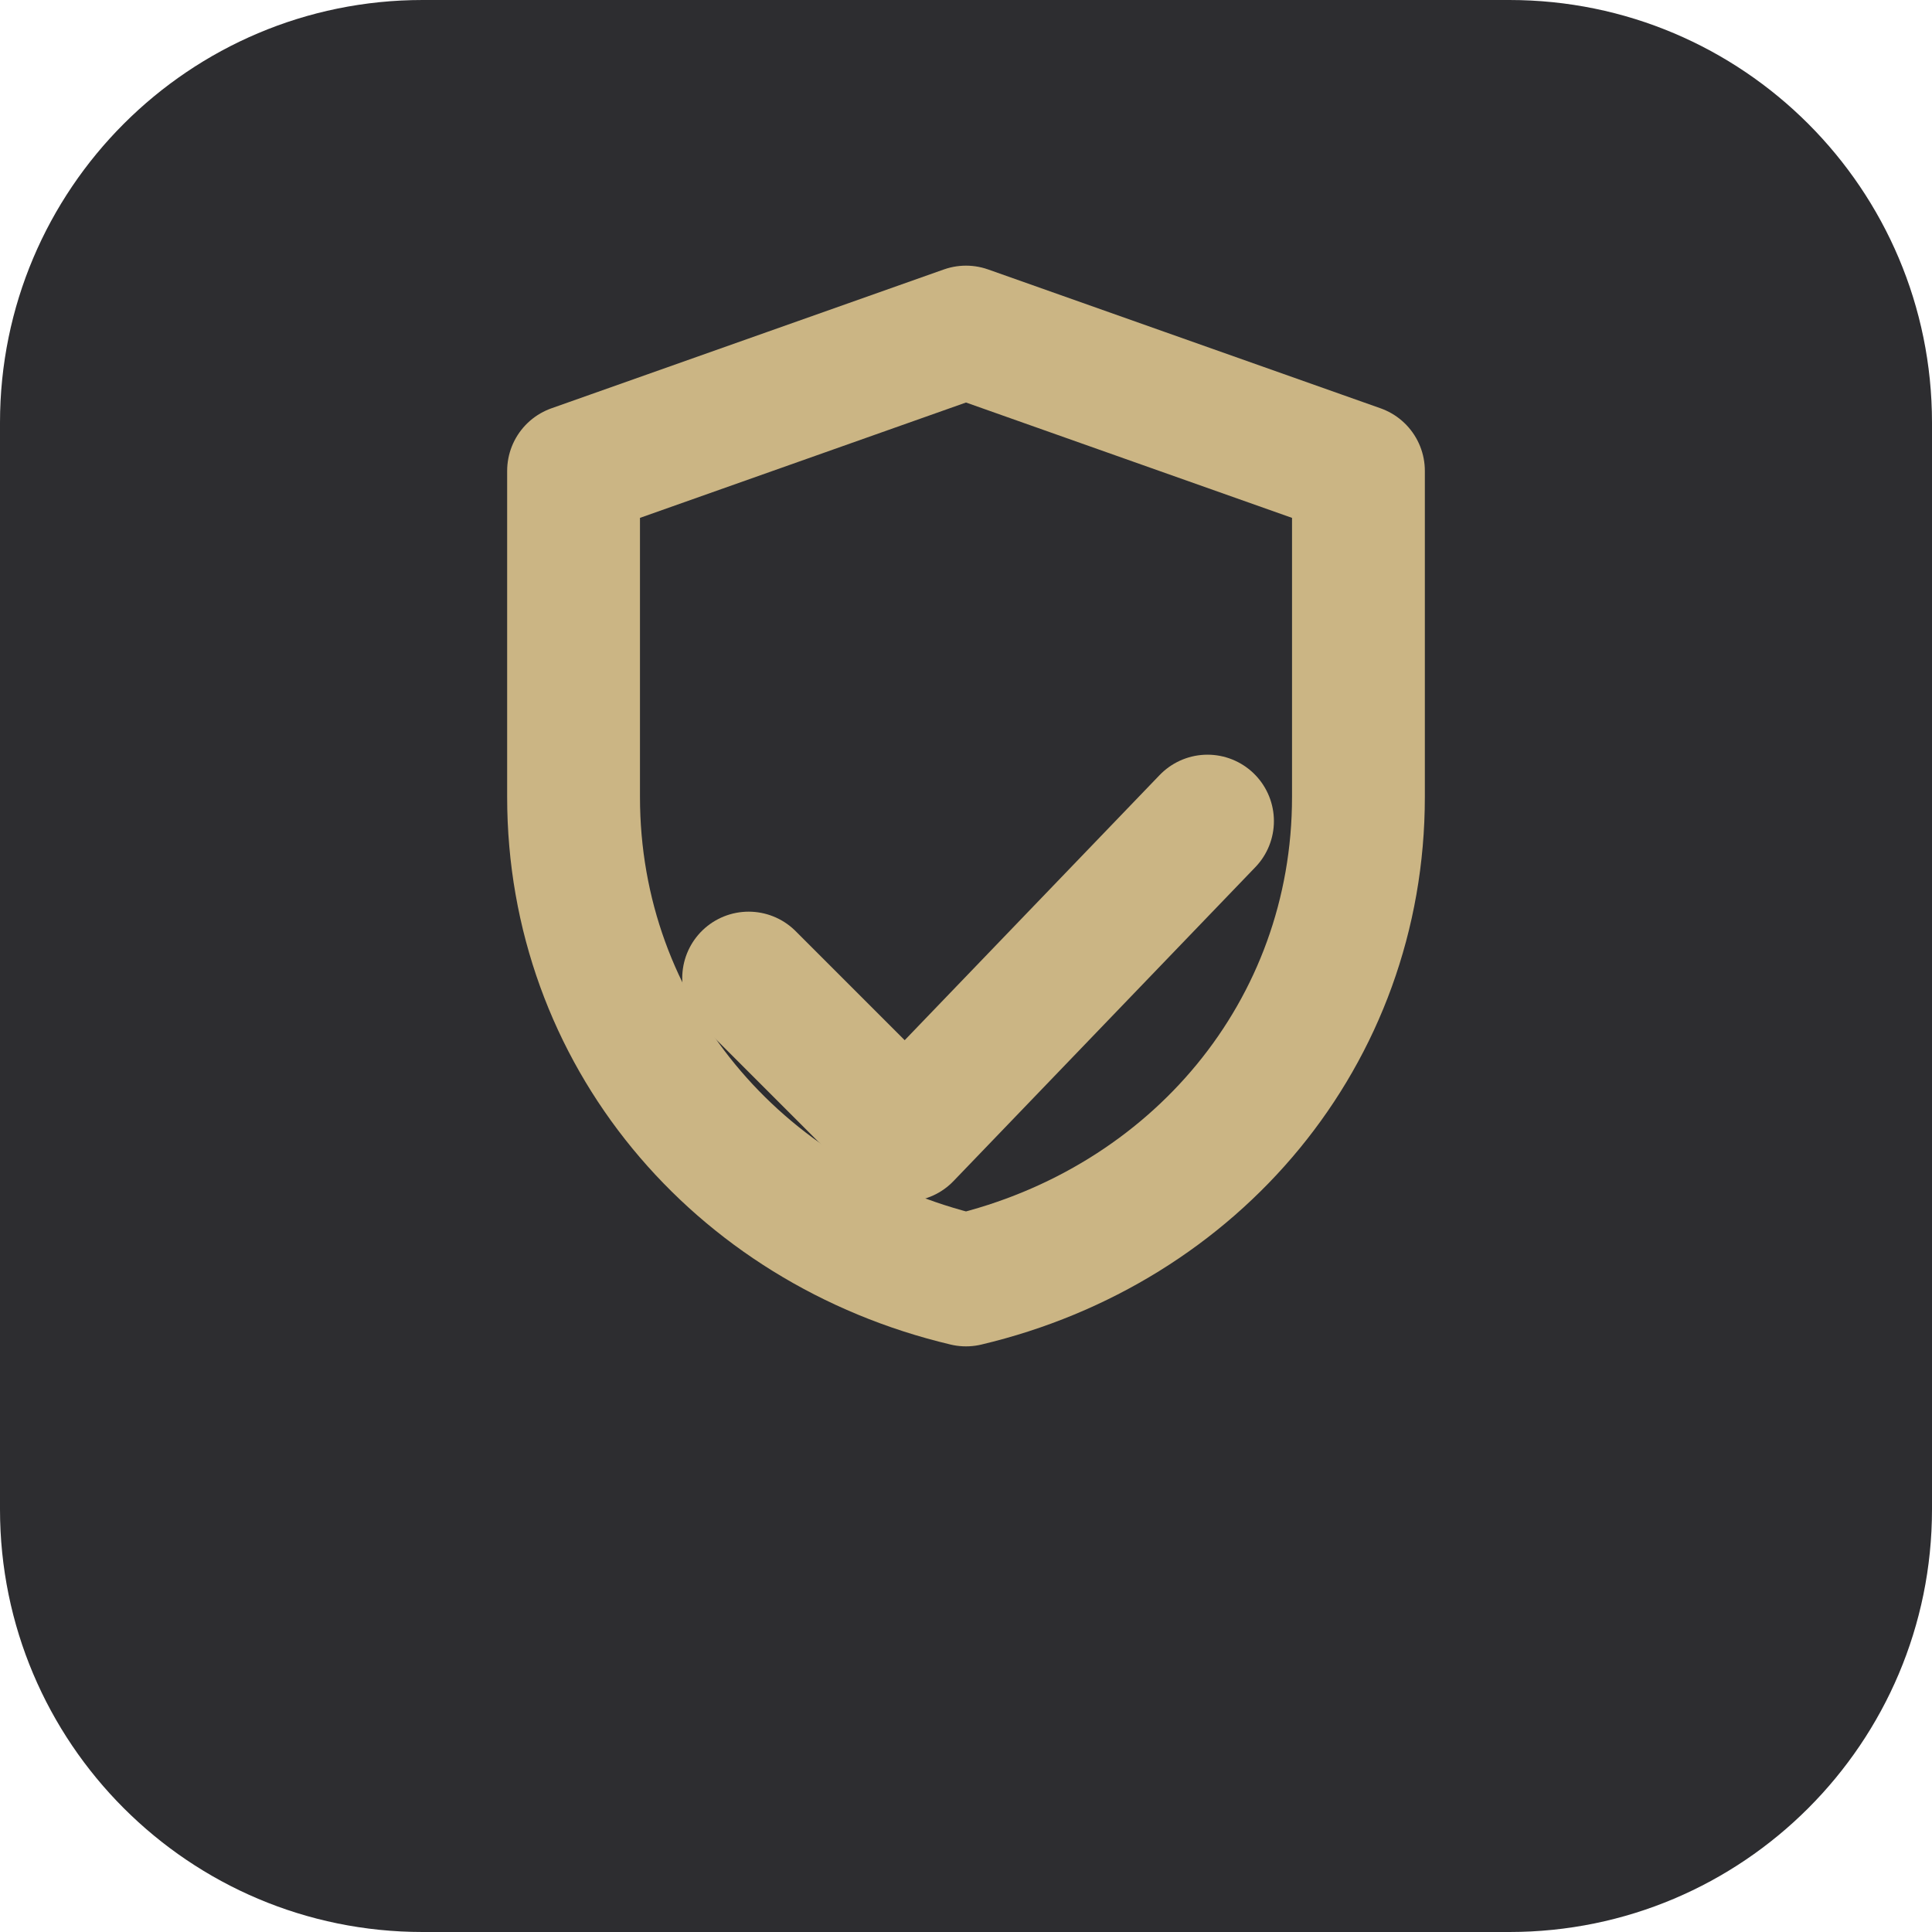
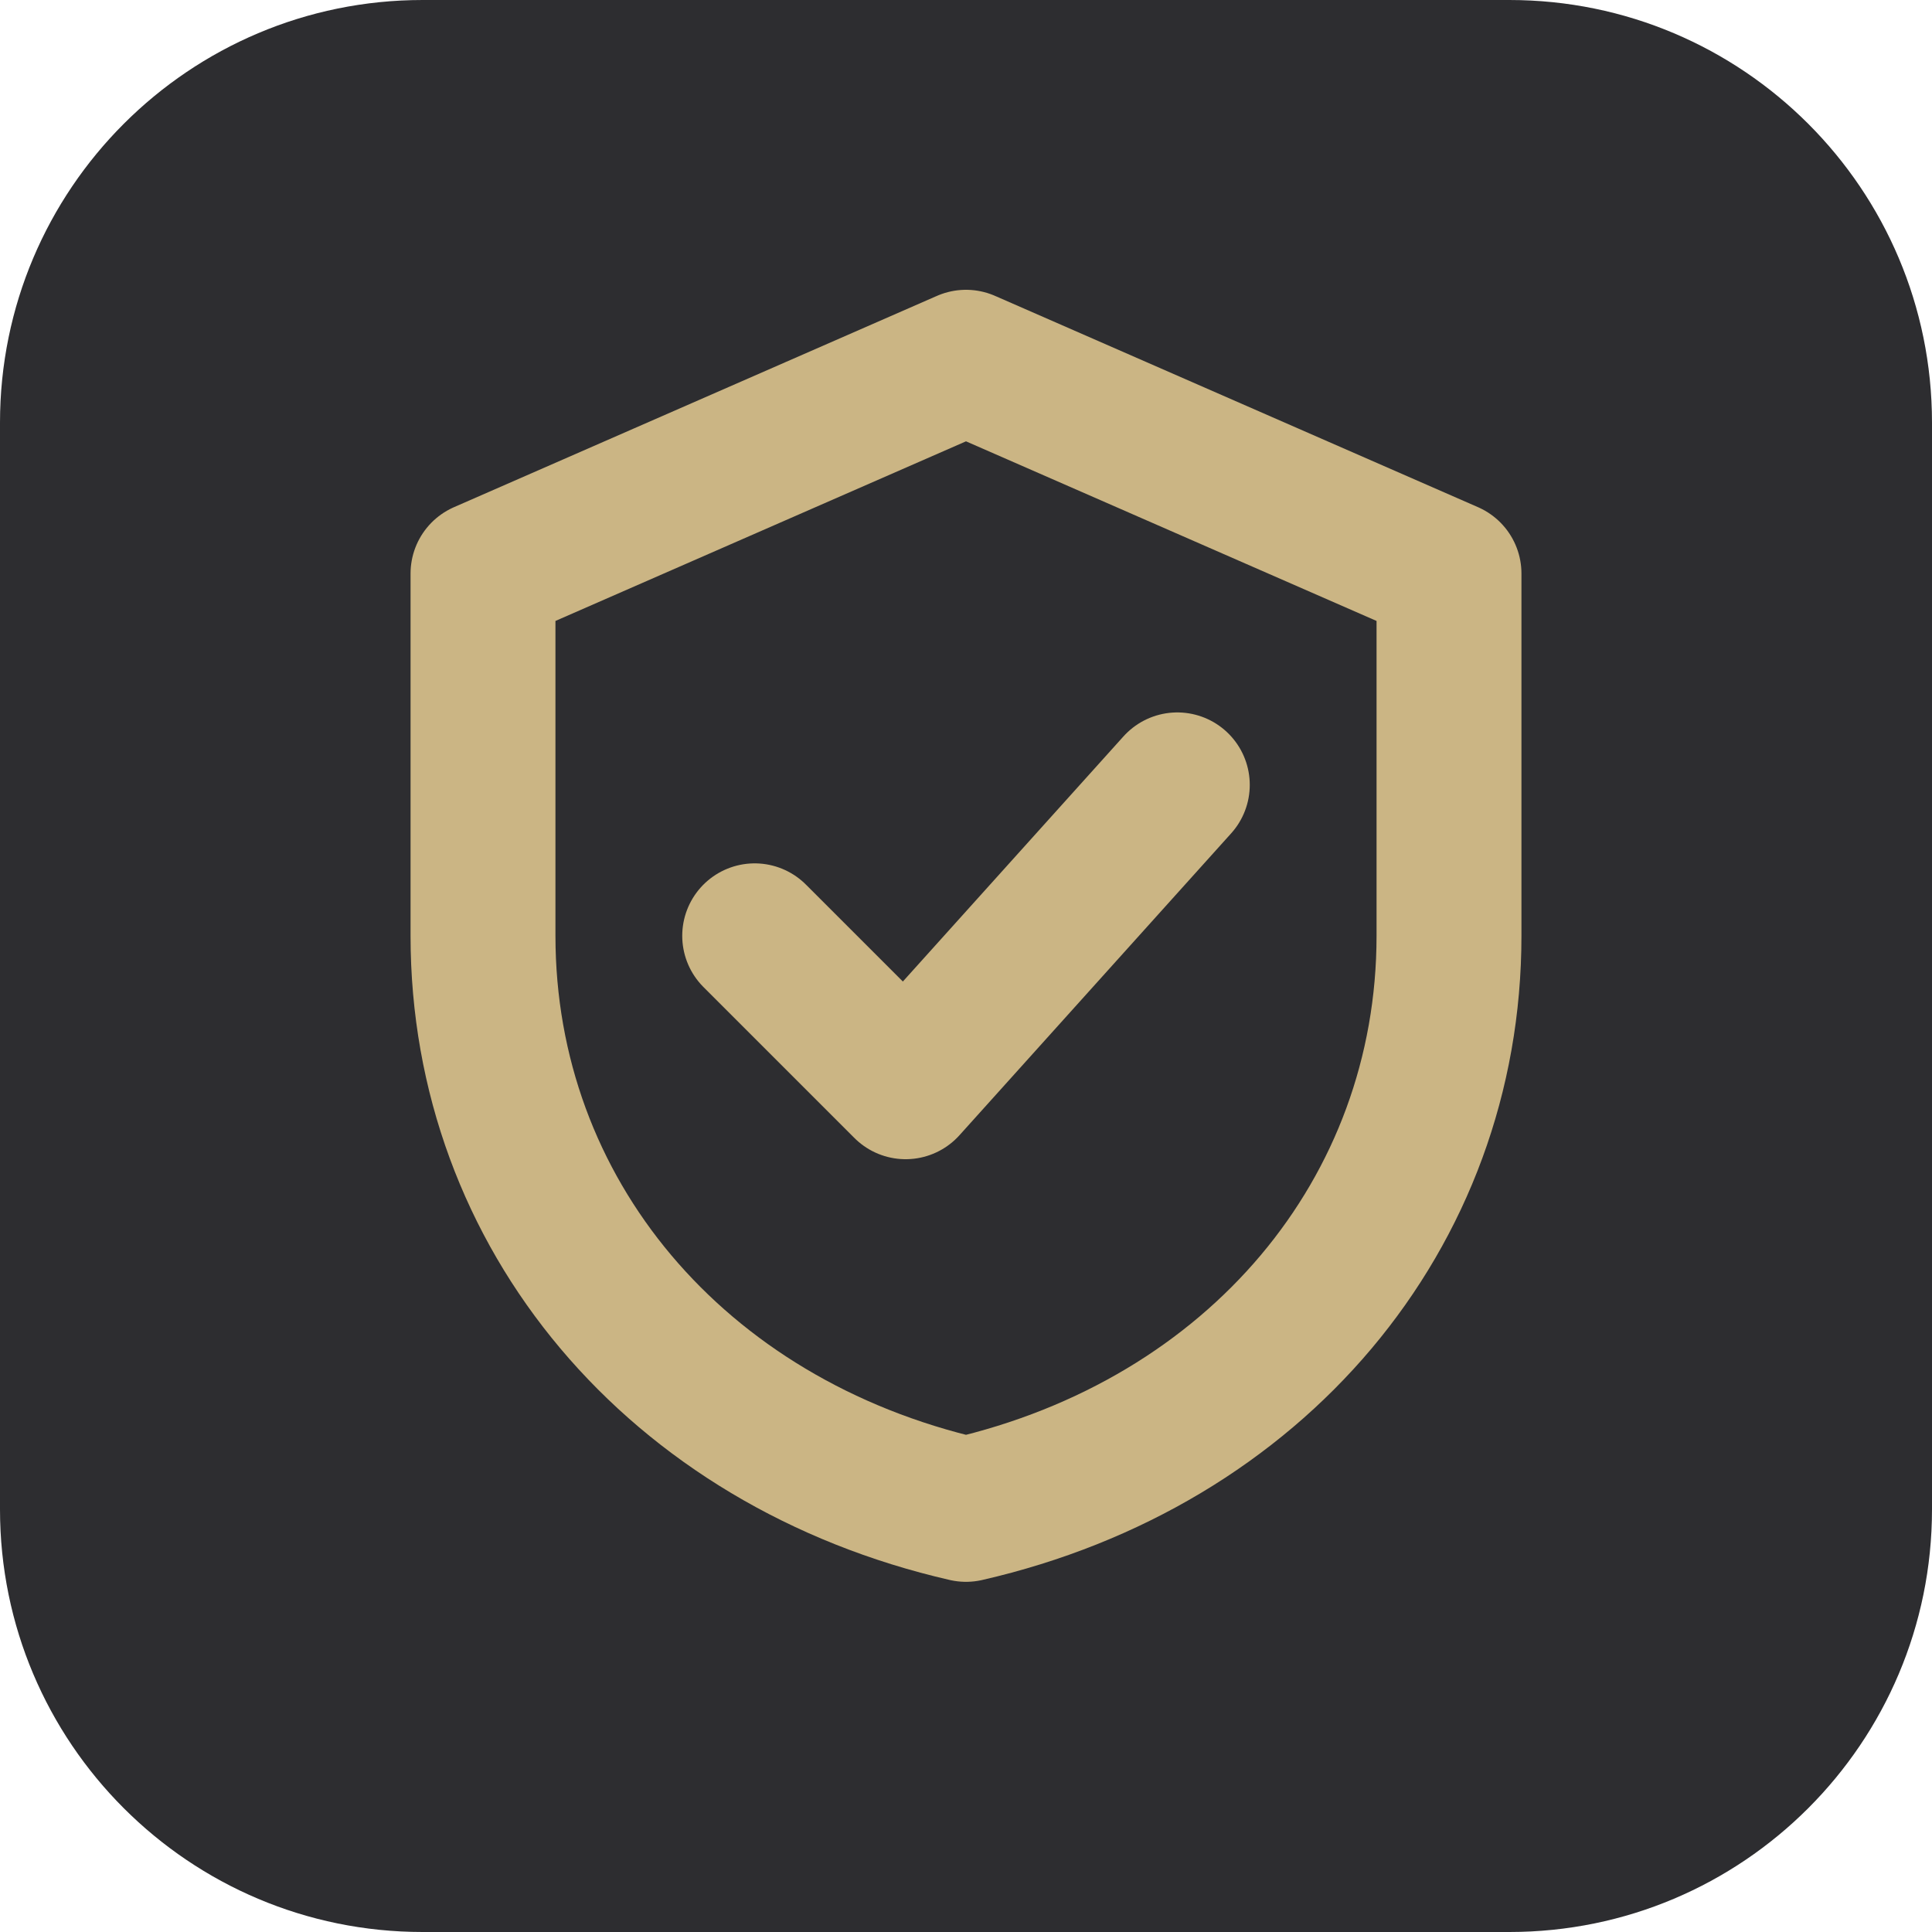
<svg xmlns="http://www.w3.org/2000/svg" viewBox="0 0 32 32">
  <rect width="32" height="32" rx="7" fill="#2d2d30" />
-   <path d="M16 5.5l6.5 2.3v5.4c0 3.9-2.7 7.1-6.5 8-3.8-.9-6.5-4.1-6.5-8V7.8z" fill="none" stroke="#cbb584" stroke-width="2.2" stroke-linejoin="round" />
-   <path d="M12.4 16.2 15 18.8l5-5.2" fill="none" stroke="#cbb584" stroke-width="2.2" stroke-linecap="round" stroke-linejoin="round" />
+   <g transform="translate(4 4)" fill="none" stroke="#cbb584" stroke-width="2.4" stroke-linecap="round" stroke-linejoin="round">
+     <path d="M12 2 4 5.5v6c0 4.6 3.2 8.4 8 9.5 4.8-1.1 8-4.9 8-9.5v-6L12 2z" />
+     <polyline points="8.5 11.5 11 14 15.5 9" />
+   </g>
</svg>
